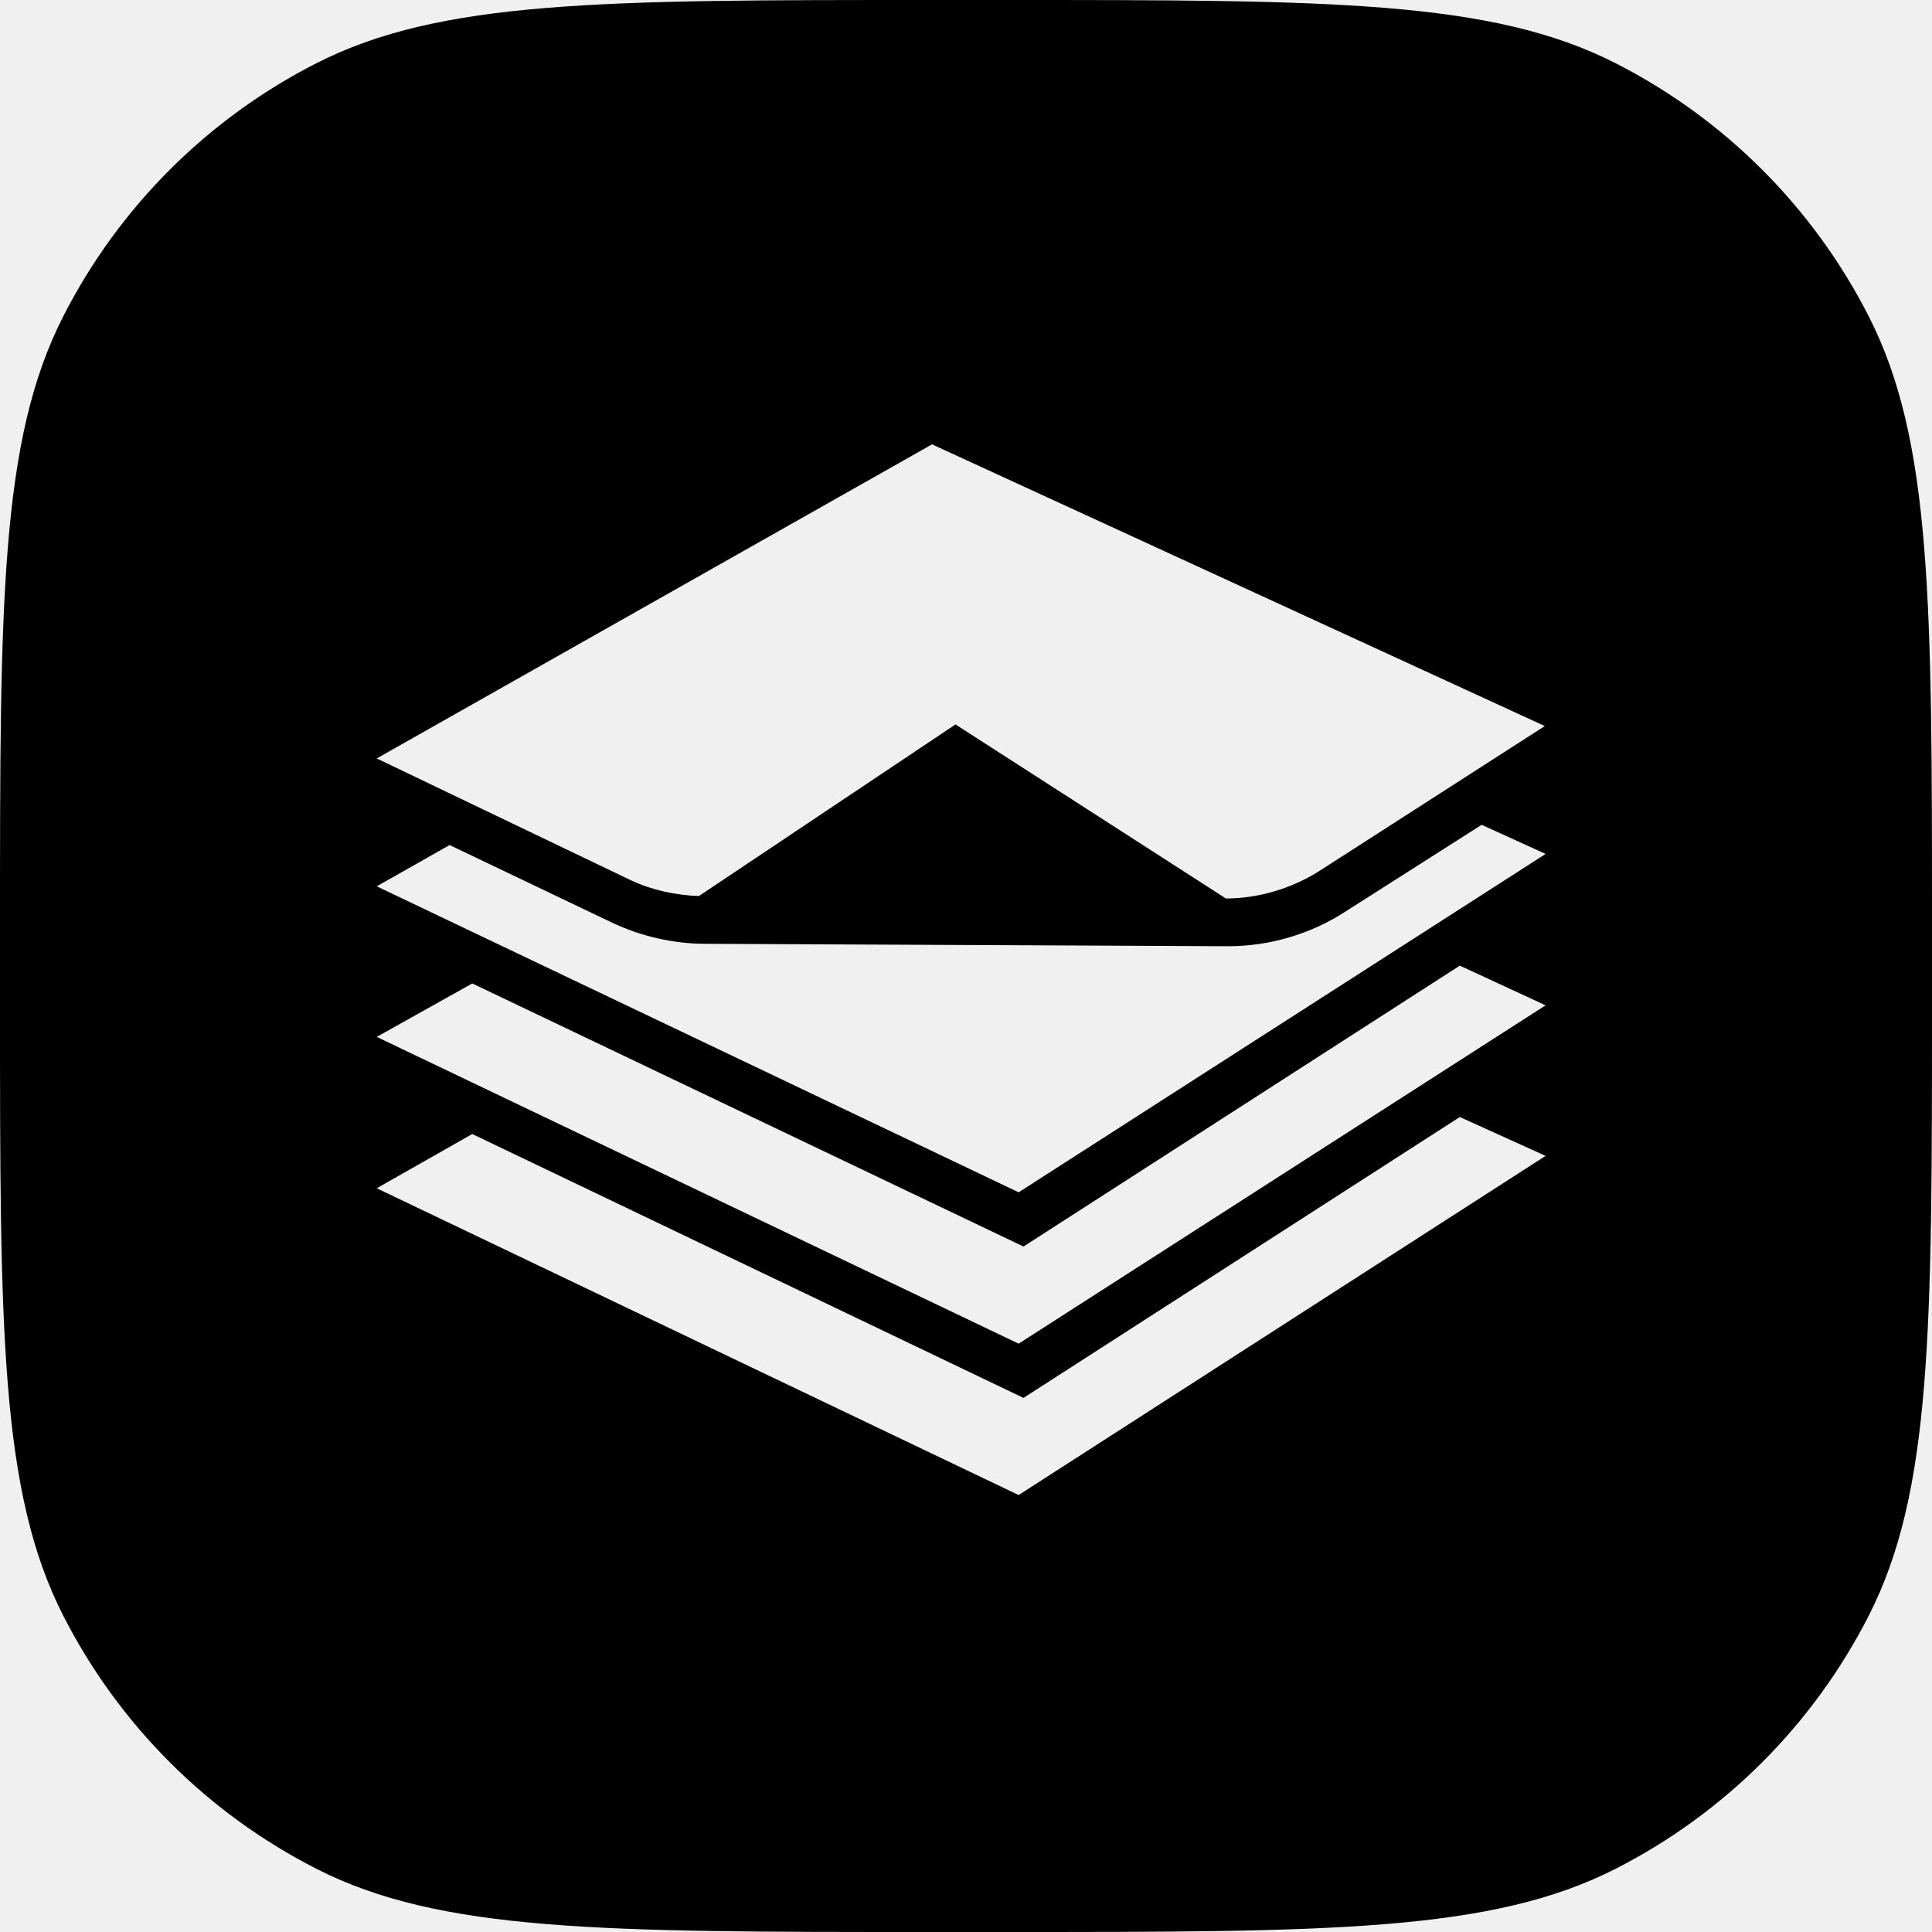
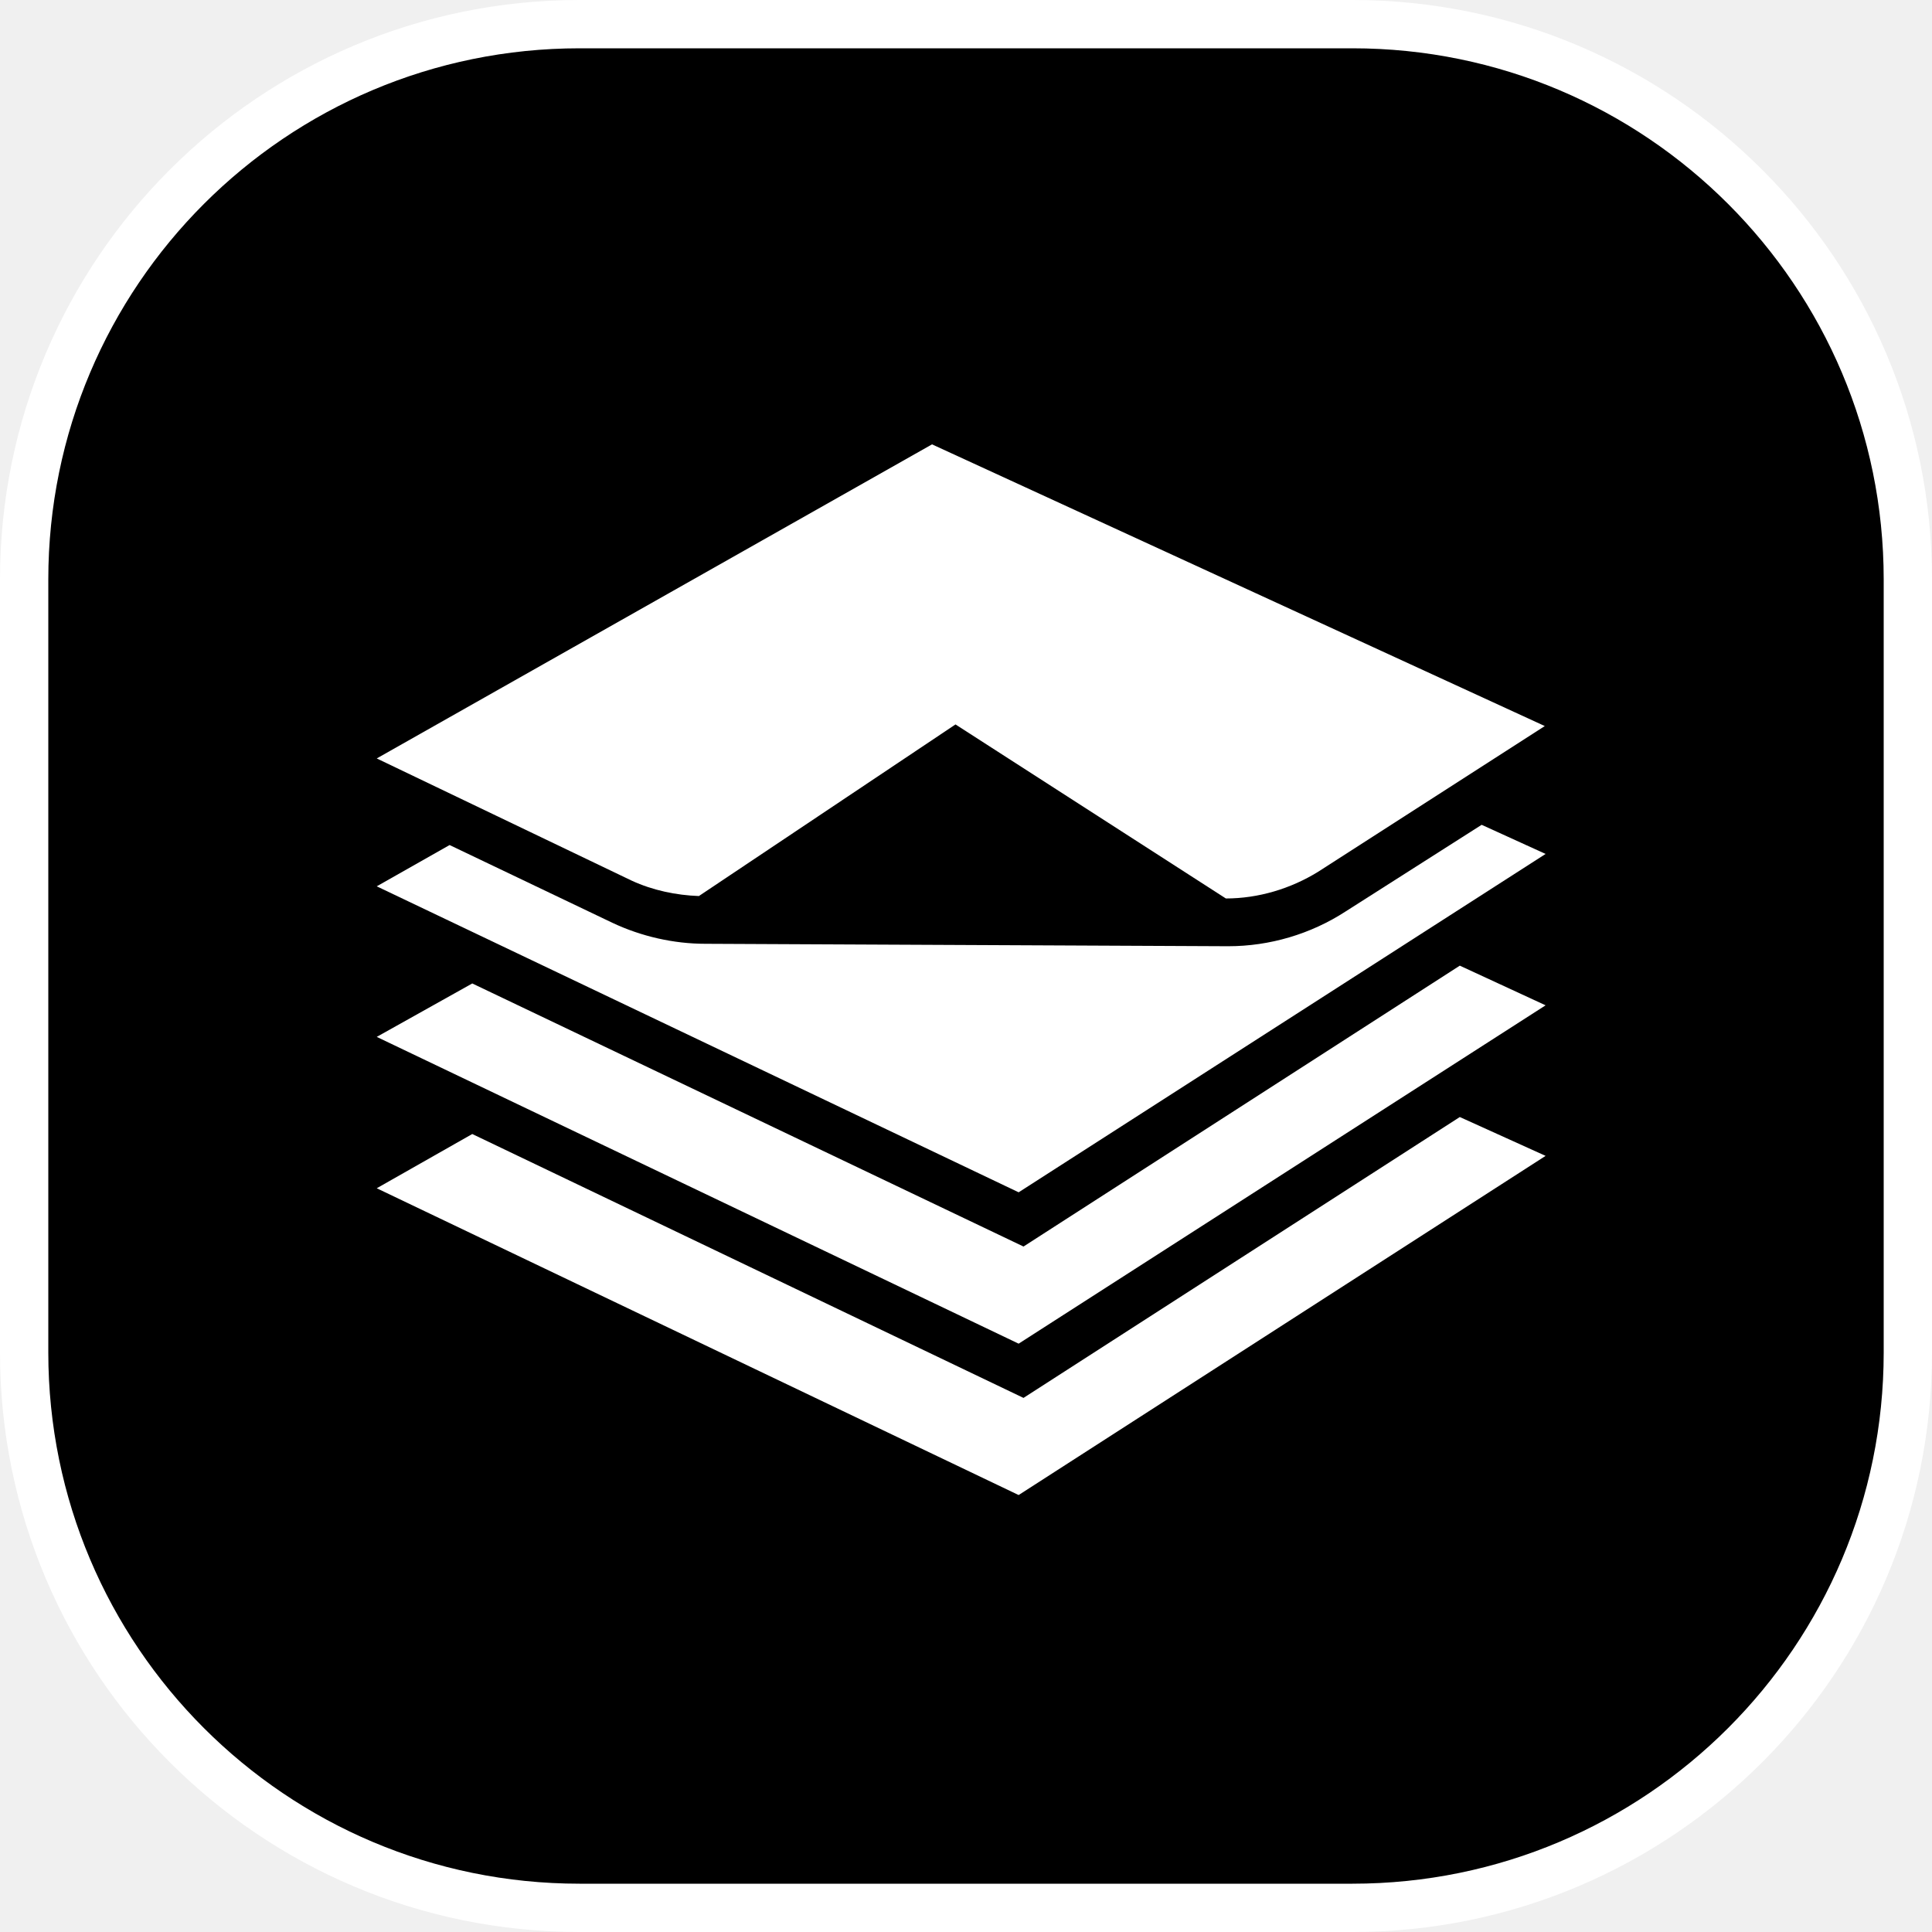
<svg xmlns="http://www.w3.org/2000/svg" width="200" height="200" viewBox="0 0 200 200" fill="none">
-   <style>
- path { fill:black }
- @media (prefers-color-scheme: dark) {
- path { fill: white}
- }
- </style>
-   <path fill-rule="evenodd" clip-rule="evenodd" d="M6.54 32.761C0 45.595 0 62.397 0 96V104C0 137.603 0 154.405 6.54 167.239C12.292 178.529 21.471 187.708 32.761 193.46C45.595 200 62.397 200 96 200H104C137.603 200 154.405 200 167.239 193.46C178.529 187.708 187.708 178.529 193.46 167.239C200 154.405 200 137.603 200 104V96C200 62.397 200 45.595 193.46 32.761C187.708 21.471 178.529 12.292 167.239 6.54C154.405 0 137.603 0 104 0H96C62.397 0 45.595 0 32.761 6.54C21.471 12.292 12.292 21.471 6.54 32.761ZM98.913 74.993L72.35 92.758C70.004 92.674 67.574 92.171 65.395 91.165L39 78.513L96.483 46L159.916 75.161L136.454 90.244C133.605 92.004 130.253 93.009 126.901 93.009L98.913 74.993ZM48.888 117.393L105.952 144.711L151.118 115.634L160 119.656L105.449 154.766L39 123.008L48.888 117.393ZM105.952 129.041L48.888 101.807L39 107.338L105.449 139.096L160 104.07L151.118 99.964L105.952 129.041ZM127.152 97.953C131.426 97.953 135.699 96.696 139.303 94.35L153.38 85.384L160 88.4L105.449 123.427L39 91.752L46.541 87.478L63.384 95.523C66.401 96.947 69.753 97.701 73.021 97.701L127.069 97.953H127.152Z" fill="black" />
+   <rect x="2.5" y="2.5" width="195" height="195" rx="57.5" fill="black" stroke="white" stroke-width="5" />
+   <path d="M72.35 92.758L98.913 74.993L126.901 93.009C130.253 93.009 133.605 92.004 136.454 90.244L159.916 75.161L96.483 46L39 78.513L65.395 91.165C67.574 92.171 70.004 92.674 72.35 92.758V92.758ZM105.952 144.711L48.888 117.393L39 123.008L105.449 154.766L160 119.656L151.118 115.634L105.952 144.711Z" fill="white" />
+   <path d="M105.952 129.041L48.888 101.807L39 107.338L105.449 139.096L160 104.07L151.118 99.964L105.952 129.041Z" fill="white" />
+   <path d="M139.303 94.35C135.699 96.696 131.426 97.953 127.152 97.953H127.069L73.021 97.701C69.753 97.701 66.401 96.947 63.384 95.523L46.542 87.478L39 91.752L105.449 123.427L160 88.4L153.38 85.384L139.303 94.35V94.35Z" fill="white" />
</svg>
